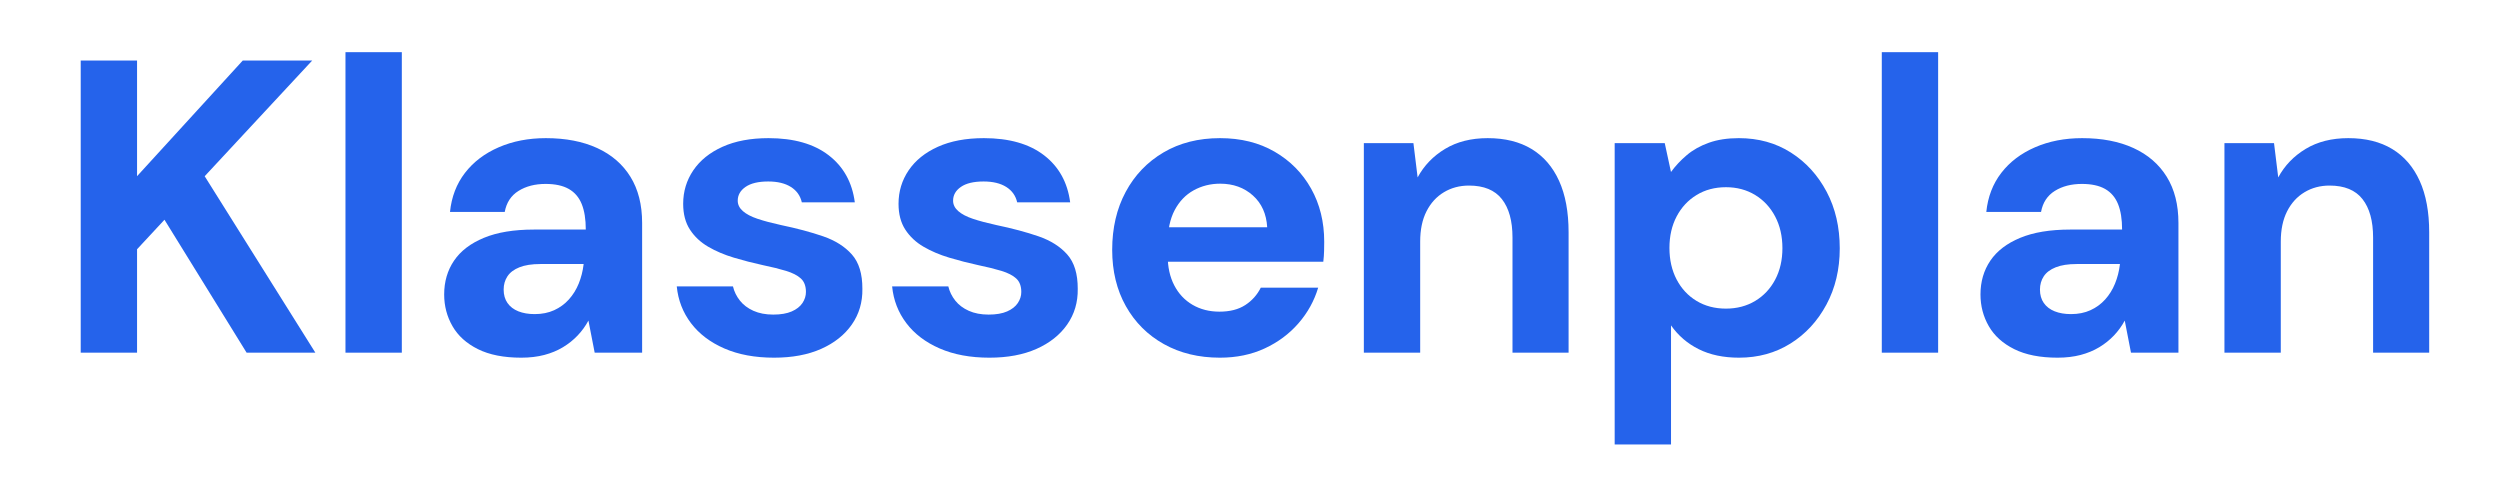
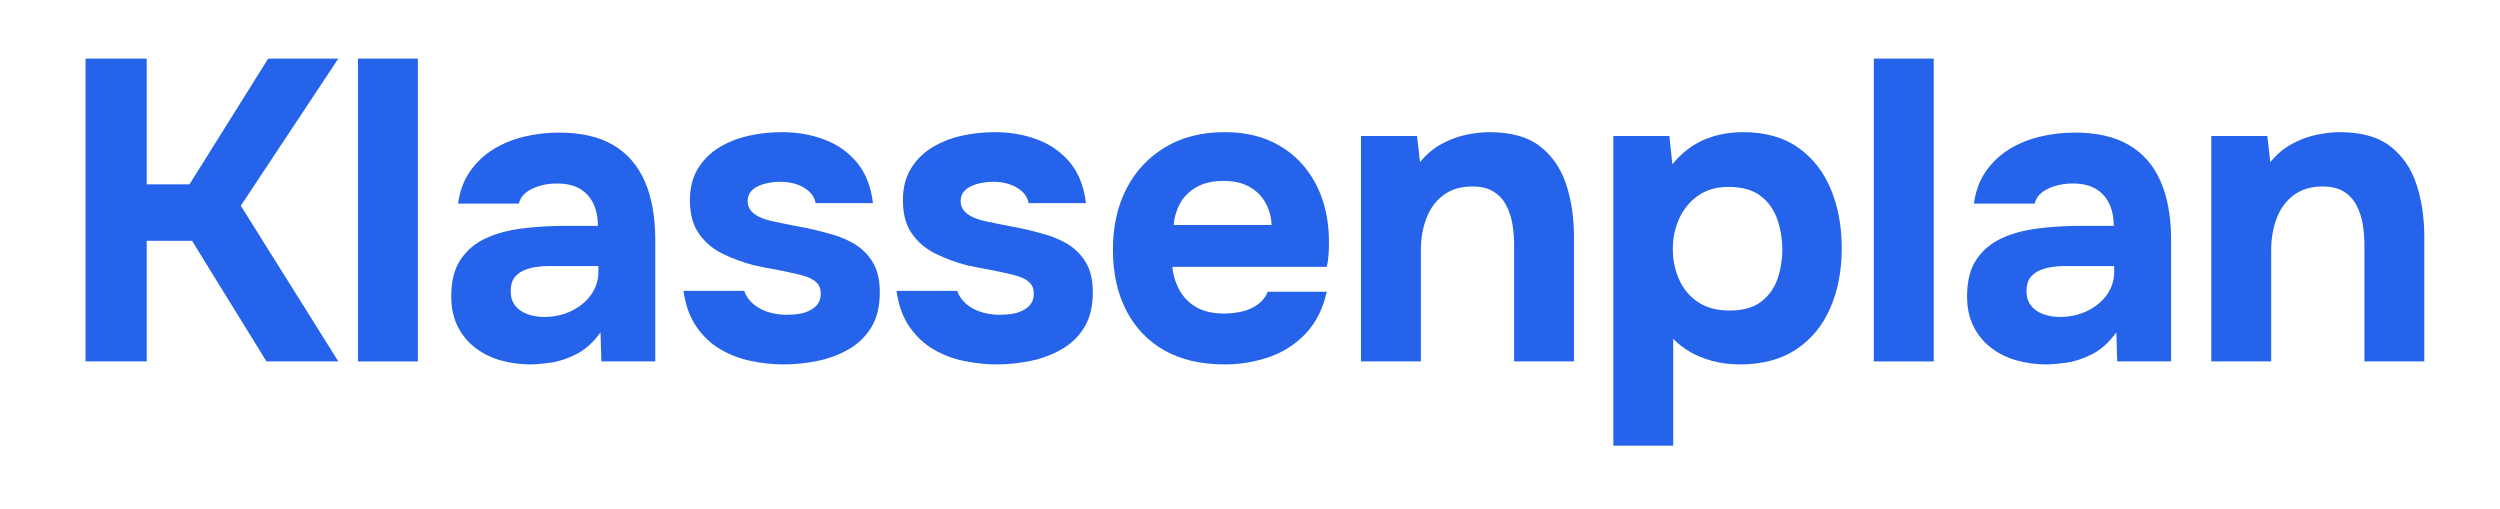
- <svg xmlns="http://www.w3.org/2000/svg" viewBox="0 0 958.40 190.40" role="img" aria-label="Klassenplan">
+ <svg xmlns="http://www.w3.org/2000/svg" viewBox="0 0 935.20 190.40" role="img" aria-label="Klassenplan">
  <g transform="translate(20, 20)">
-     <path d="M68.387 0V700H203.385V422.86L456.697 700H623.074L365.418 422.759L630.591 0H465.869L269.075 318.484L203.385 247.794V0Z" transform="translate(0.00, 115.20) scale(0.16, -0.16)" fill="#2563EB" />
-     <path d="M65.766 0V720H200.764V0Z" transform="translate(101.92, 115.20) scale(0.16, -0.16)" fill="#2563EB" />
-     <path d="M235.959 -12Q173.304 -12 132.211 8.421Q91.118 28.842 71.176 63.463Q51.235 98.083 51.235 139.484Q51.235 185.525 74.84 220.393Q98.445 255.262 146.325 275.114Q194.204 294.967 266.339 294.967H390.538Q390.538 332.119 380.782 356.149Q371.026 380.178 349.864 392.246Q328.703 404.314 294.192 404.314Q256.192 404.314 229.375 387.6Q202.558 370.886 196.316 337.148H65.18Q70.682 391.343 101.121 430.793Q131.559 470.244 181.976 492.123Q232.393 514.002 294.779 514.002Q366.098 514.002 417.878 490.261Q469.658 466.519 497.597 421.312Q525.536 376.105 525.536 310.919V0H411.848L396.883 76.89Q386.411 57.402 371.088 41.253Q355.766 25.104 335.869 13.086Q315.973 1.069 291.124 -5.465Q266.275 -12 235.959 -12ZM268.107 92.412Q294.241 92.412 314.727 101.737Q335.214 111.061 350.038 127.53Q364.863 143.999 373.597 165.507Q382.332 187.014 385.263 211.223V212.381H281.724Q251.178 212.381 231.595 204.592Q212.012 196.802 202.881 183.008Q193.75 169.215 193.75 151.104Q193.75 132.124 202.967 118.965Q212.184 105.806 228.944 99.109Q245.704 92.412 268.107 92.412Z" transform="translate(142.08, 115.20) scale(0.16, -0.16)" fill="#2563EB" />
-     <path d="M271.593 -12Q203.158 -12 152.447 10.107Q101.737 32.214 72.555 70.793Q43.373 109.372 38.531 158.731H173.185Q177.612 140.151 189.843 124.734Q202.074 109.316 222.288 100.278Q242.502 91.24 269.662 91.24Q296.703 91.24 313.993 98.809Q331.284 106.378 339.653 118.903Q348.022 131.427 348.022 145.393Q348.022 166.615 335.867 177.732Q323.711 188.85 300.442 195.957Q277.173 203.064 244.69 209.76Q209.544 217.402 175.306 227.66Q141.068 237.919 113.682 253.919Q86.296 269.919 70.09 294.882Q53.883 319.844 53.883 356.672Q53.883 401.079 78.135 436.882Q102.386 472.685 148.21 493.344Q194.035 514.002 258.31 514.002Q349.179 514.002 402.469 473.009Q455.758 432.016 465.131 360.175H338.167Q332.794 383.906 312.029 397.041Q291.263 410.176 257.662 410.176Q222.151 410.176 203.378 397.214Q184.605 384.251 184.605 364.154Q184.605 350.098 196.874 339.253Q209.143 328.408 232.308 320.663Q255.474 312.918 288.164 305.787Q345.655 293.808 389.293 278.756Q432.931 263.704 458.196 235.149Q483.461 206.593 483.261 152.979Q484.061 104.82 458.016 67.51Q431.971 30.2 384.523 9.1Q337.075 -12 271.593 -12Z" transform="translate(233.28, 115.20) scale(0.16, -0.16)" fill="#2563EB" />
-     <path d="M271.593 -12Q203.158 -12 152.447 10.107Q101.737 32.214 72.555 70.793Q43.373 109.372 38.531 158.731H173.185Q177.612 140.151 189.843 124.734Q202.074 109.316 222.288 100.278Q242.502 91.24 269.662 91.24Q296.703 91.24 313.993 98.809Q331.284 106.378 339.653 118.903Q348.022 131.427 348.022 145.393Q348.022 166.615 335.867 177.732Q323.711 188.85 300.442 195.957Q277.173 203.064 244.69 209.76Q209.544 217.402 175.306 227.66Q141.068 237.919 113.682 253.919Q86.296 269.919 70.09 294.882Q53.883 319.844 53.883 356.672Q53.883 401.079 78.135 436.882Q102.386 472.685 148.21 493.344Q194.035 514.002 258.31 514.002Q349.179 514.002 402.469 473.009Q455.758 432.016 465.131 360.175H338.167Q332.794 383.906 312.029 397.041Q291.263 410.176 257.662 410.176Q222.151 410.176 203.378 397.214Q184.605 384.251 184.605 364.154Q184.605 350.098 196.874 339.253Q209.143 328.408 232.308 320.663Q255.474 312.918 288.164 305.787Q345.655 293.808 389.293 278.756Q432.931 263.704 458.196 235.149Q483.461 206.593 483.261 152.979Q484.061 104.82 458.016 67.51Q431.971 30.2 384.523 9.1Q337.075 -12 271.593 -12Z" transform="translate(315.84, 115.20) scale(0.16, -0.16)" fill="#2563EB" />
-     <path d="M307.93 -12Q231.855 -12 173.596 20.566Q115.338 53.131 82.572 111.452Q49.807 169.773 49.807 246.312Q49.807 324.94 82.114 385.147Q114.421 445.354 172.593 479.678Q230.765 514.002 308.172 514.002Q383.061 514.002 439.14 481.437Q495.219 448.871 526.512 392.95Q557.805 337.029 557.805 265.857Q557.805 255.857 557.512 243.602Q557.219 231.347 555.633 217.933H146.219V300.518H421.194Q418.511 348.299 386.973 376.6Q355.434 404.9 308.516 404.9Q273.923 404.9 245.137 389.059Q216.35 373.217 199.577 341.644Q182.805 310.071 182.805 261.691V232.519Q182.805 191.621 198.453 161.41Q214.102 131.199 242.243 114.737Q270.385 98.274 306.758 98.274Q344.317 98.274 368.635 114.095Q392.952 129.916 405.821 155.709H543.336Q529.247 108.468 496.181 70.441Q463.116 32.413 415.275 10.207Q367.434 -12 307.93 -12Z" transform="translate(398.40, 115.20) scale(0.16, -0.16)" fill="#2563EB" />
-     <path d="M65.766 0V502.002H184.557L194.633 419.947Q217.729 462.561 260.436 488.282Q303.143 514.002 362.488 514.002Q424.688 514.002 467.688 487.989Q510.688 461.975 533.515 411.772Q556.343 361.569 556.343 288.452V0H421.931V275.935Q421.931 335.59 396.486 367.987Q371.041 400.383 317.696 400.383Q284.172 400.383 257.571 384.397Q230.971 368.411 215.867 338.638Q200.764 308.866 200.764 266.135V0Z" transform="translate(492.32, 115.20) scale(0.16, -0.16)" fill="#2563EB" />
-     <path d="M65.766 -220V502.002H185.73L200.681 432.898Q216.564 454.719 238.552 473.341Q260.541 491.963 291.445 502.982Q322.35 514.002 363.206 514.002Q433.675 514.002 487.848 479.543Q542.022 445.085 573.534 385.68Q605.047 326.276 605.047 249.819Q605.047 174.67 573.127 115.233Q541.208 55.796 486.941 21.898Q432.675 -12 363.613 -12Q308.006 -12 267.243 8.311Q226.481 28.621 200.764 65.415V-220ZM332.372 105.55Q371.717 105.55 402.359 123.916Q433 142.281 450.338 175.017Q467.676 207.752 467.676 250.415Q467.676 293.195 450.338 326.165Q433 359.135 402.359 377.794Q371.717 396.452 332.372 396.452Q292.572 396.452 261.992 377.794Q231.413 359.135 214.199 326.399Q196.985 293.664 196.985 251.001Q196.985 208.221 214.199 175.31Q231.413 142.399 261.992 123.974Q292.572 105.55 332.372 105.55Z" transform="translate(588.48, 115.20) scale(0.16, -0.16)" fill="#2563EB" />
-     <path d="M65.766 0V720H200.764V0Z" transform="translate(690.88, 115.20) scale(0.16, -0.16)" fill="#2563EB" />
-     <path d="M235.959 -12Q173.304 -12 132.211 8.421Q91.118 28.842 71.176 63.463Q51.235 98.083 51.235 139.484Q51.235 185.525 74.84 220.393Q98.445 255.262 146.325 275.114Q194.204 294.967 266.339 294.967H390.538Q390.538 332.119 380.782 356.149Q371.026 380.178 349.864 392.246Q328.703 404.314 294.192 404.314Q256.192 404.314 229.375 387.6Q202.558 370.886 196.316 337.148H65.18Q70.682 391.343 101.121 430.793Q131.559 470.244 181.976 492.123Q232.393 514.002 294.779 514.002Q366.098 514.002 417.878 490.261Q469.658 466.519 497.597 421.312Q525.536 376.105 525.536 310.919V0H411.848L396.883 76.89Q386.411 57.402 371.088 41.253Q355.766 25.104 335.869 13.086Q315.973 1.069 291.124 -5.465Q266.275 -12 235.959 -12ZM268.107 92.412Q294.241 92.412 314.727 101.737Q335.214 111.061 350.038 127.53Q364.863 143.999 373.597 165.507Q382.332 187.014 385.263 211.223V212.381H281.724Q251.178 212.381 231.595 204.592Q212.012 196.802 202.881 183.008Q193.75 169.215 193.75 151.104Q193.75 132.124 202.967 118.965Q212.184 105.806 228.944 99.109Q245.704 92.412 268.107 92.412Z" transform="translate(731.04, 115.20) scale(0.16, -0.16)" fill="#2563EB" />
-     <path d="M65.766 0V502.002H184.557L194.633 419.947Q217.729 462.561 260.436 488.282Q303.143 514.002 362.488 514.002Q424.688 514.002 467.688 487.989Q510.688 461.975 533.515 411.772Q556.343 361.569 556.343 288.452V0H421.931V275.935Q421.931 335.59 396.486 367.987Q371.041 400.383 317.696 400.383Q284.172 400.383 257.571 384.397Q230.971 368.411 215.867 338.638Q200.764 308.866 200.764 266.135V0Z" transform="translate(822.24, 115.20) scale(0.16, -0.16)" fill="#2563EB" />
+     <path d="M75 0V708H218V414H318L502 708H666L438 364L666 0H498L324 282H218V0Z" transform="translate(0.00, 115.20) scale(0.16, -0.16)" fill="#2563EB" />
+     <path d="M55 0V708H195V0Z" transform="translate(105.12, 115.20) scale(0.16, -0.16)" fill="#2563EB" />
+     <path d="M222 -7Q186 -7 152.5 2.5Q119 12 93 32Q67 52 52 82Q37 112 37 152Q37 206 59 238.5Q81 271 118 288Q155 305 203.5 311Q252 317 304 317H380Q380 346 369.5 368.5Q359 391 338 403.5Q317 416 284 416Q263 416 244 410.5Q225 405 212 395Q199 385 195 369H53Q59 413 81 444.5Q103 476 135.5 496Q168 516 207.5 525.5Q247 535 289 535Q366 535 415.5 506Q465 477 489.5 421Q514 365 514 284V0H388L386 68Q361 33 329.5 17Q298 1 269 -3Q240 -7 222 -7ZM254 104Q289 104 318 118Q347 132 364 156Q381 180 381 210V223H264Q249 223 233.5 220.5Q218 218 205 212Q192 206 184 195Q176 184 176 164Q176 144 186.5 130.5Q197 117 215 110.5Q233 104 254 104Z" transform="translate(142.88, 115.20) scale(0.16, -0.16)" fill="#2563EB" />
+     <path d="M261 -7Q224 -7 185 1Q146 9 113 28.5Q80 48 57 81.5Q34 115 27 165H169Q175 147 190.5 134Q206 121 226.5 115Q247 109 268 109Q282 109 296 111Q310 113 322 119Q334 125 341 134.5Q348 144 348 159Q348 174 339.5 183Q331 192 316 197.5Q301 203 280 207Q259 212 236 216Q213 220 191 225Q153 235 119 251.5Q85 268 63.5 298Q42 328 42 377Q42 420 60.5 450.5Q79 481 110 500Q141 519 179 527.5Q217 536 257 536Q311 536 357 518.5Q403 501 433 464.5Q463 428 470 370H336Q332 392 309 406Q286 420 252 420Q240 420 226.5 417.5Q213 415 202 410Q191 405 184 396.5Q177 388 177 374Q177 363 183.5 354Q190 345 203 338.5Q216 332 234 328Q266 321 301 314.5Q336 308 363 300Q396 292 423.5 276.5Q451 261 468.5 233.5Q486 206 486 162Q486 112 466 79.5Q446 47 412.5 28Q379 9 339.5 1Q300 -7 261 -7Z" transform="translate(231.36, 115.20) scale(0.16, -0.16)" fill="#2563EB" />
+     <path d="M261 -7Q224 -7 185 1Q146 9 113 28.5Q80 48 57 81.5Q34 115 27 165H169Q175 147 190.5 134Q206 121 226.5 115Q247 109 268 109Q282 109 296 111Q310 113 322 119Q334 125 341 134.5Q348 144 348 159Q348 174 339.5 183Q331 192 316 197.5Q301 203 280 207Q259 212 236 216Q213 220 191 225Q153 235 119 251.5Q85 268 63.5 298Q42 328 42 377Q42 420 60.5 450.5Q79 481 110 500Q141 519 179 527.5Q217 536 257 536Q311 536 357 518.5Q403 501 433 464.5Q463 428 470 370H336Q332 392 309 406Q286 420 252 420Q240 420 226.5 417.5Q213 415 202 410Q191 405 184 396.5Q177 388 177 374Q177 363 183.5 354Q190 345 203 338.5Q216 332 234 328Q266 321 301 314.5Q336 308 363 300Q396 292 423.5 276.5Q451 261 468.5 233.5Q486 206 486 162Q486 112 466 79.5Q446 47 412.5 28Q379 9 339.5 1Q300 -7 261 -7Z" transform="translate(311.04, 115.20) scale(0.16, -0.16)" fill="#2563EB" />
+     <path d="M296 -7Q213 -7 155 26Q97 59 66 119.5Q35 180 35 261Q35 343 67 404.5Q99 466 157.5 501Q216 536 296 536Q356 536 401.5 516Q447 496 478.5 460Q510 424 525.5 376.5Q541 329 540 274Q540 260 539 247Q538 234 535 221H174Q177 191 191 166Q205 141 230.5 126.5Q256 112 294 112Q319 112 340 117.5Q361 123 376 135Q391 147 397 163H535Q522 104 486.5 66Q451 28 401 10.5Q351 -7 296 -7ZM406 319Q405 346 392.5 369.5Q380 393 355.5 407.5Q331 422 293 422Q255 422 229.5 407Q204 392 191.5 368.5Q179 345 177 319Z" transform="translate(390.72, 115.20) scale(0.16, -0.16)" fill="#2563EB" />
+     <path d="M55 0V527H186L193 466Q215 493 243.5 508.5Q272 524 301.5 530Q331 536 355 536Q431 536 473.5 503Q516 470 534.5 414.5Q553 359 553 291V0H413V273Q413 297 409 321Q405 345 394.5 365Q384 385 365 397Q346 409 315 409Q275 409 248 389Q221 369 208 335Q195 301 195 260V0Z" transform="translate(480.32, 115.20) scale(0.16, -0.16)" fill="#2563EB" />
+     <path d="M55 -197V527H186L193 461Q225 500 266.5 518Q308 536 358 536Q436 536 487 500Q538 464 563.5 402.5Q589 341 589 265Q589 187 562.5 125.5Q536 64 483 28.5Q430 -7 351 -7Q317 -7 287 1Q257 9 234 22.5Q211 36 195 53V-197ZM327 119Q374 119 401 140Q428 161 439 193.5Q450 226 450 261Q450 299 438 333Q426 367 398.5 387.5Q371 408 324 408Q282 408 253 387.5Q224 367 209 334Q194 301 194 263Q194 225 208.5 192Q223 159 252.5 139Q282 119 327 119Z" transform="translate(574.72, 115.20) scale(0.16, -0.16)" fill="#2563EB" />
+     <path d="M55 0V708H195V0Z" transform="translate(672.16, 115.20) scale(0.16, -0.16)" fill="#2563EB" />
+     <path d="M222 -7Q186 -7 152.5 2.5Q119 12 93 32Q67 52 52 82Q37 112 37 152Q37 206 59 238.5Q81 271 118 288Q155 305 203.5 311Q252 317 304 317H380Q380 346 369.5 368.5Q359 391 338 403.5Q317 416 284 416Q263 416 244 410.5Q225 405 212 395Q199 385 195 369H53Q59 413 81 444.5Q103 476 135.5 496Q168 516 207.5 525.5Q247 535 289 535Q366 535 415.5 506Q465 477 489.5 421Q514 365 514 284V0H388L386 68Q361 33 329.5 17Q298 1 269 -3Q240 -7 222 -7ZM254 104Q289 104 318 118Q347 132 364 156Q381 180 381 210V223H264Q249 223 233.5 220.5Q218 218 205 212Q192 206 184 195Q176 184 176 164Q176 144 186.5 130.5Q197 117 215 110.5Q233 104 254 104Z" transform="translate(709.92, 115.20) scale(0.16, -0.16)" fill="#2563EB" />
+     <path d="M55 0V527H186L193 466Q215 493 243.5 508.5Q272 524 301.5 530Q331 536 355 536Q431 536 473.5 503Q516 470 534.5 414.5Q553 359 553 291V0H413V273Q413 297 409 321Q405 345 394.5 365Q384 385 365 397Q346 409 315 409Q275 409 248 389Q221 369 208 335Q195 301 195 260V0Z" transform="translate(798.40, 115.20) scale(0.16, -0.16)" fill="#2563EB" />
  </g>
</svg>
